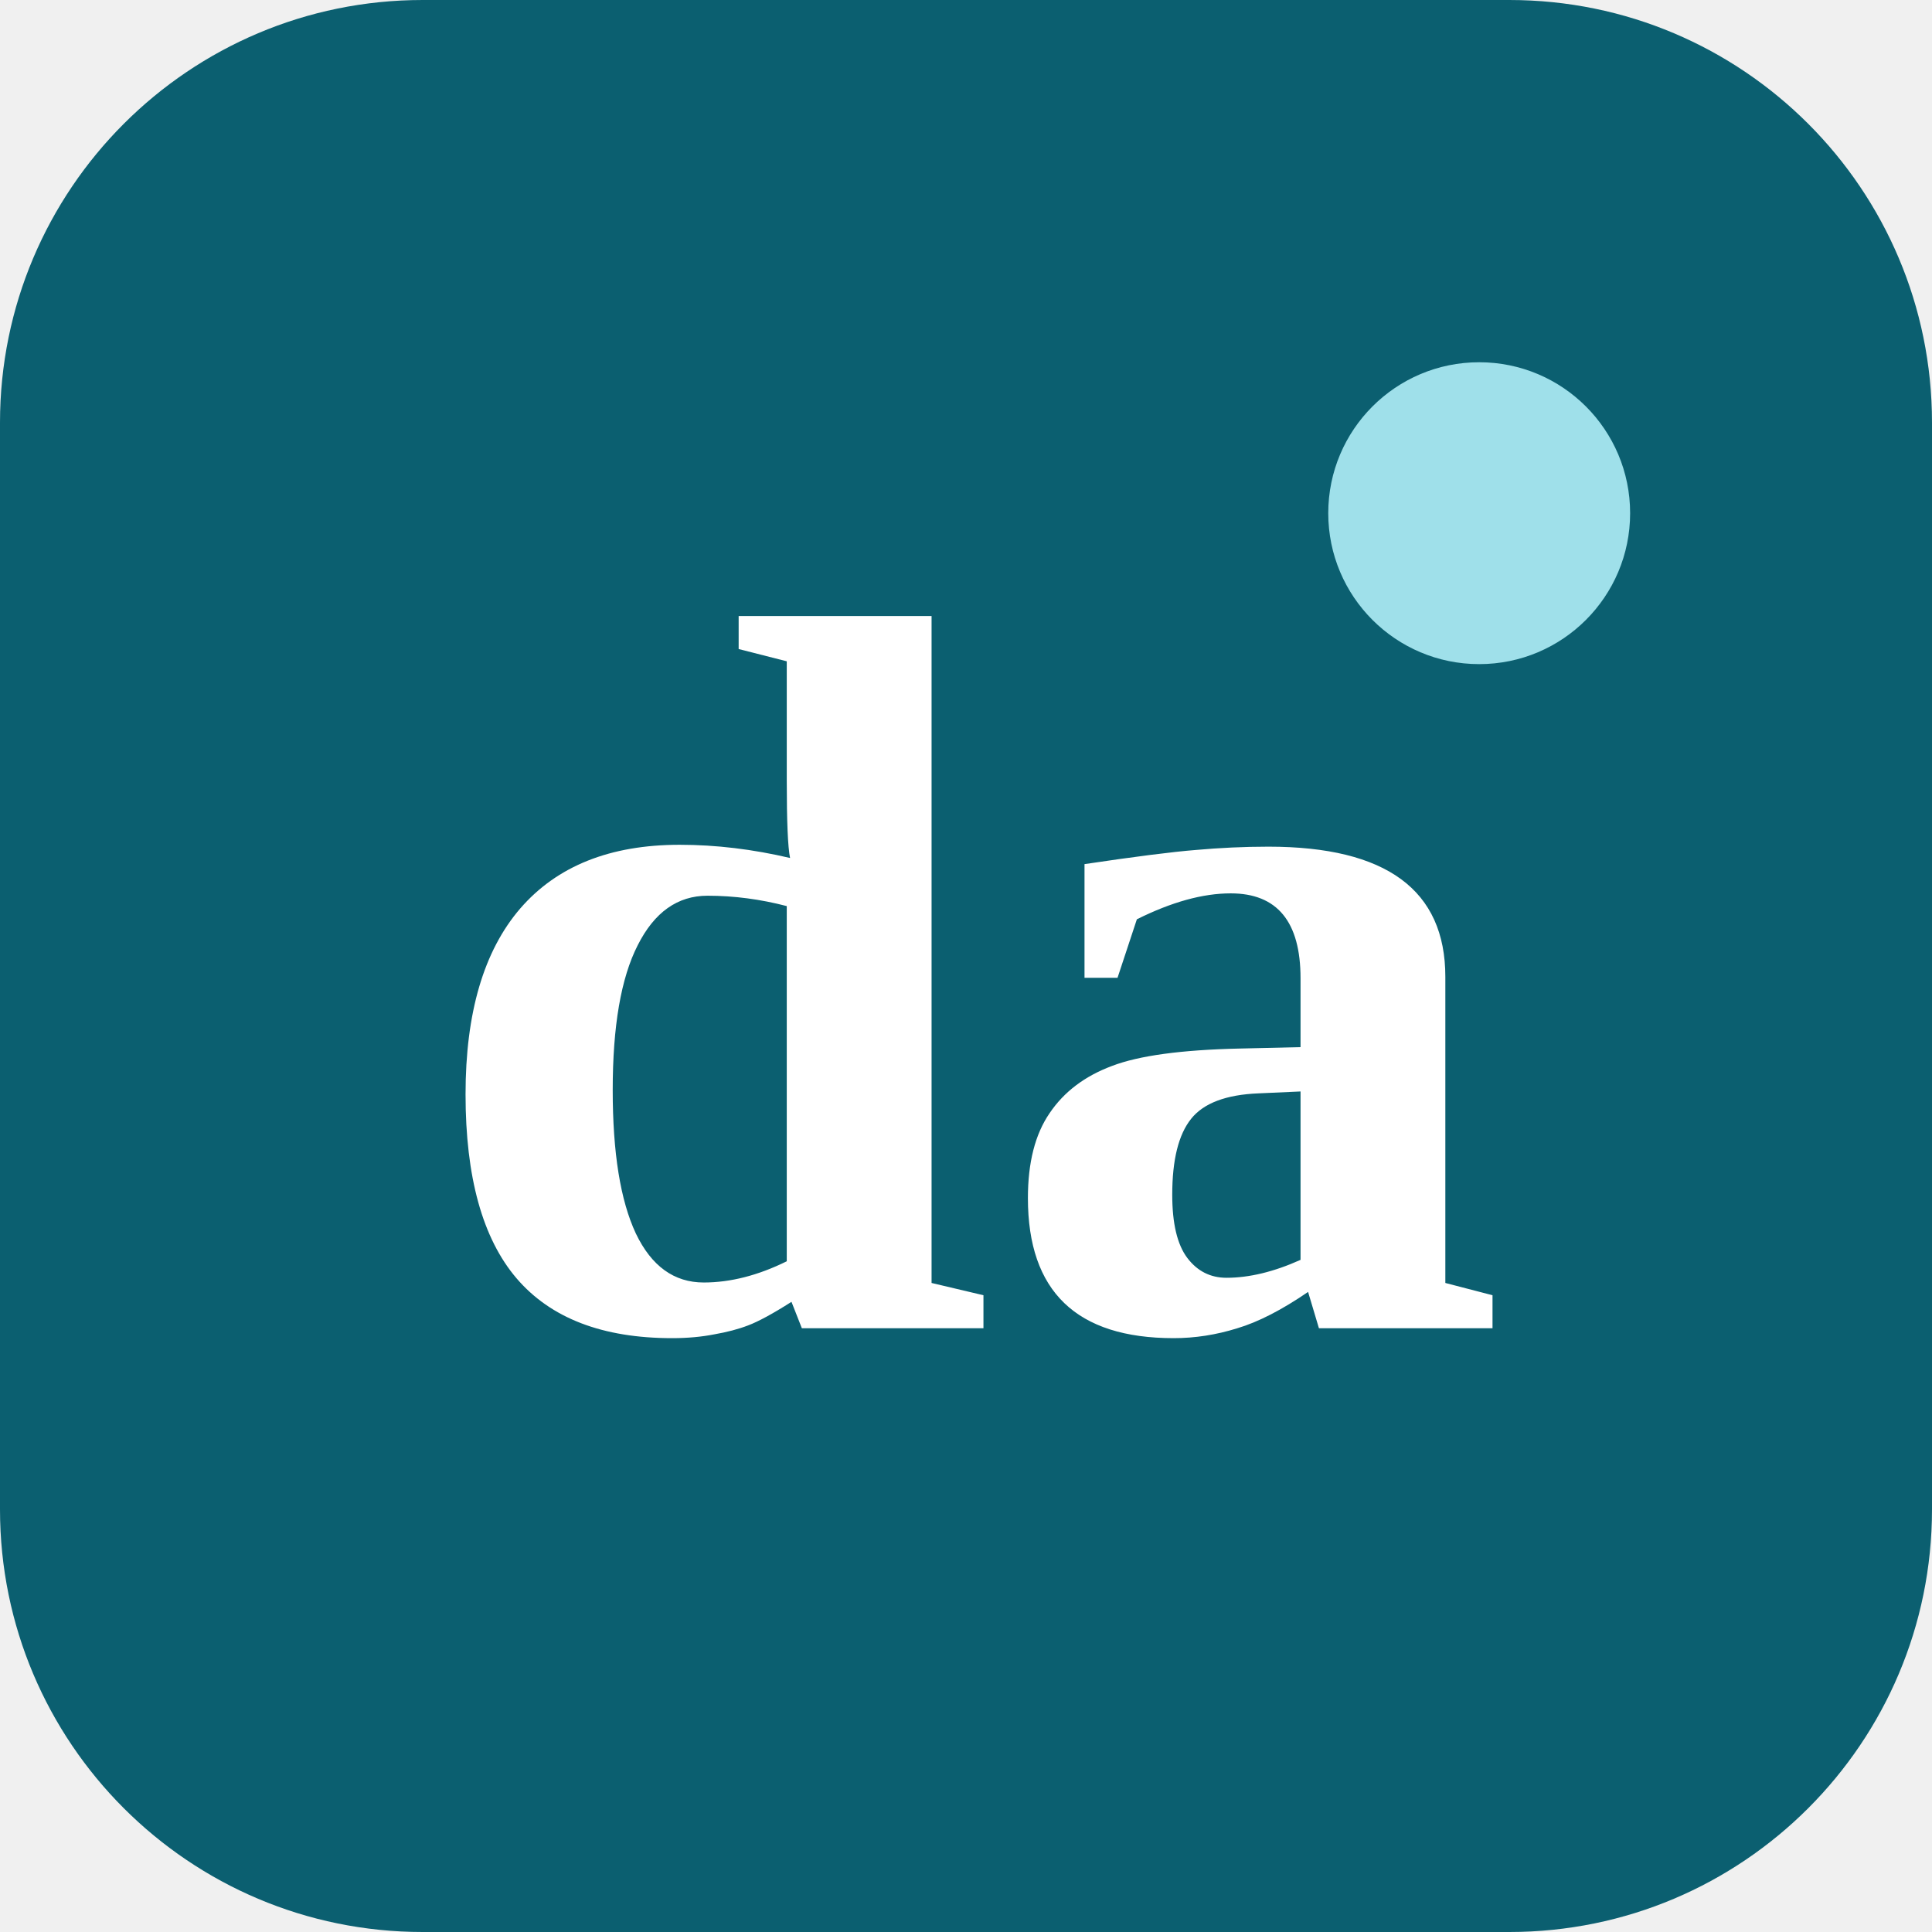
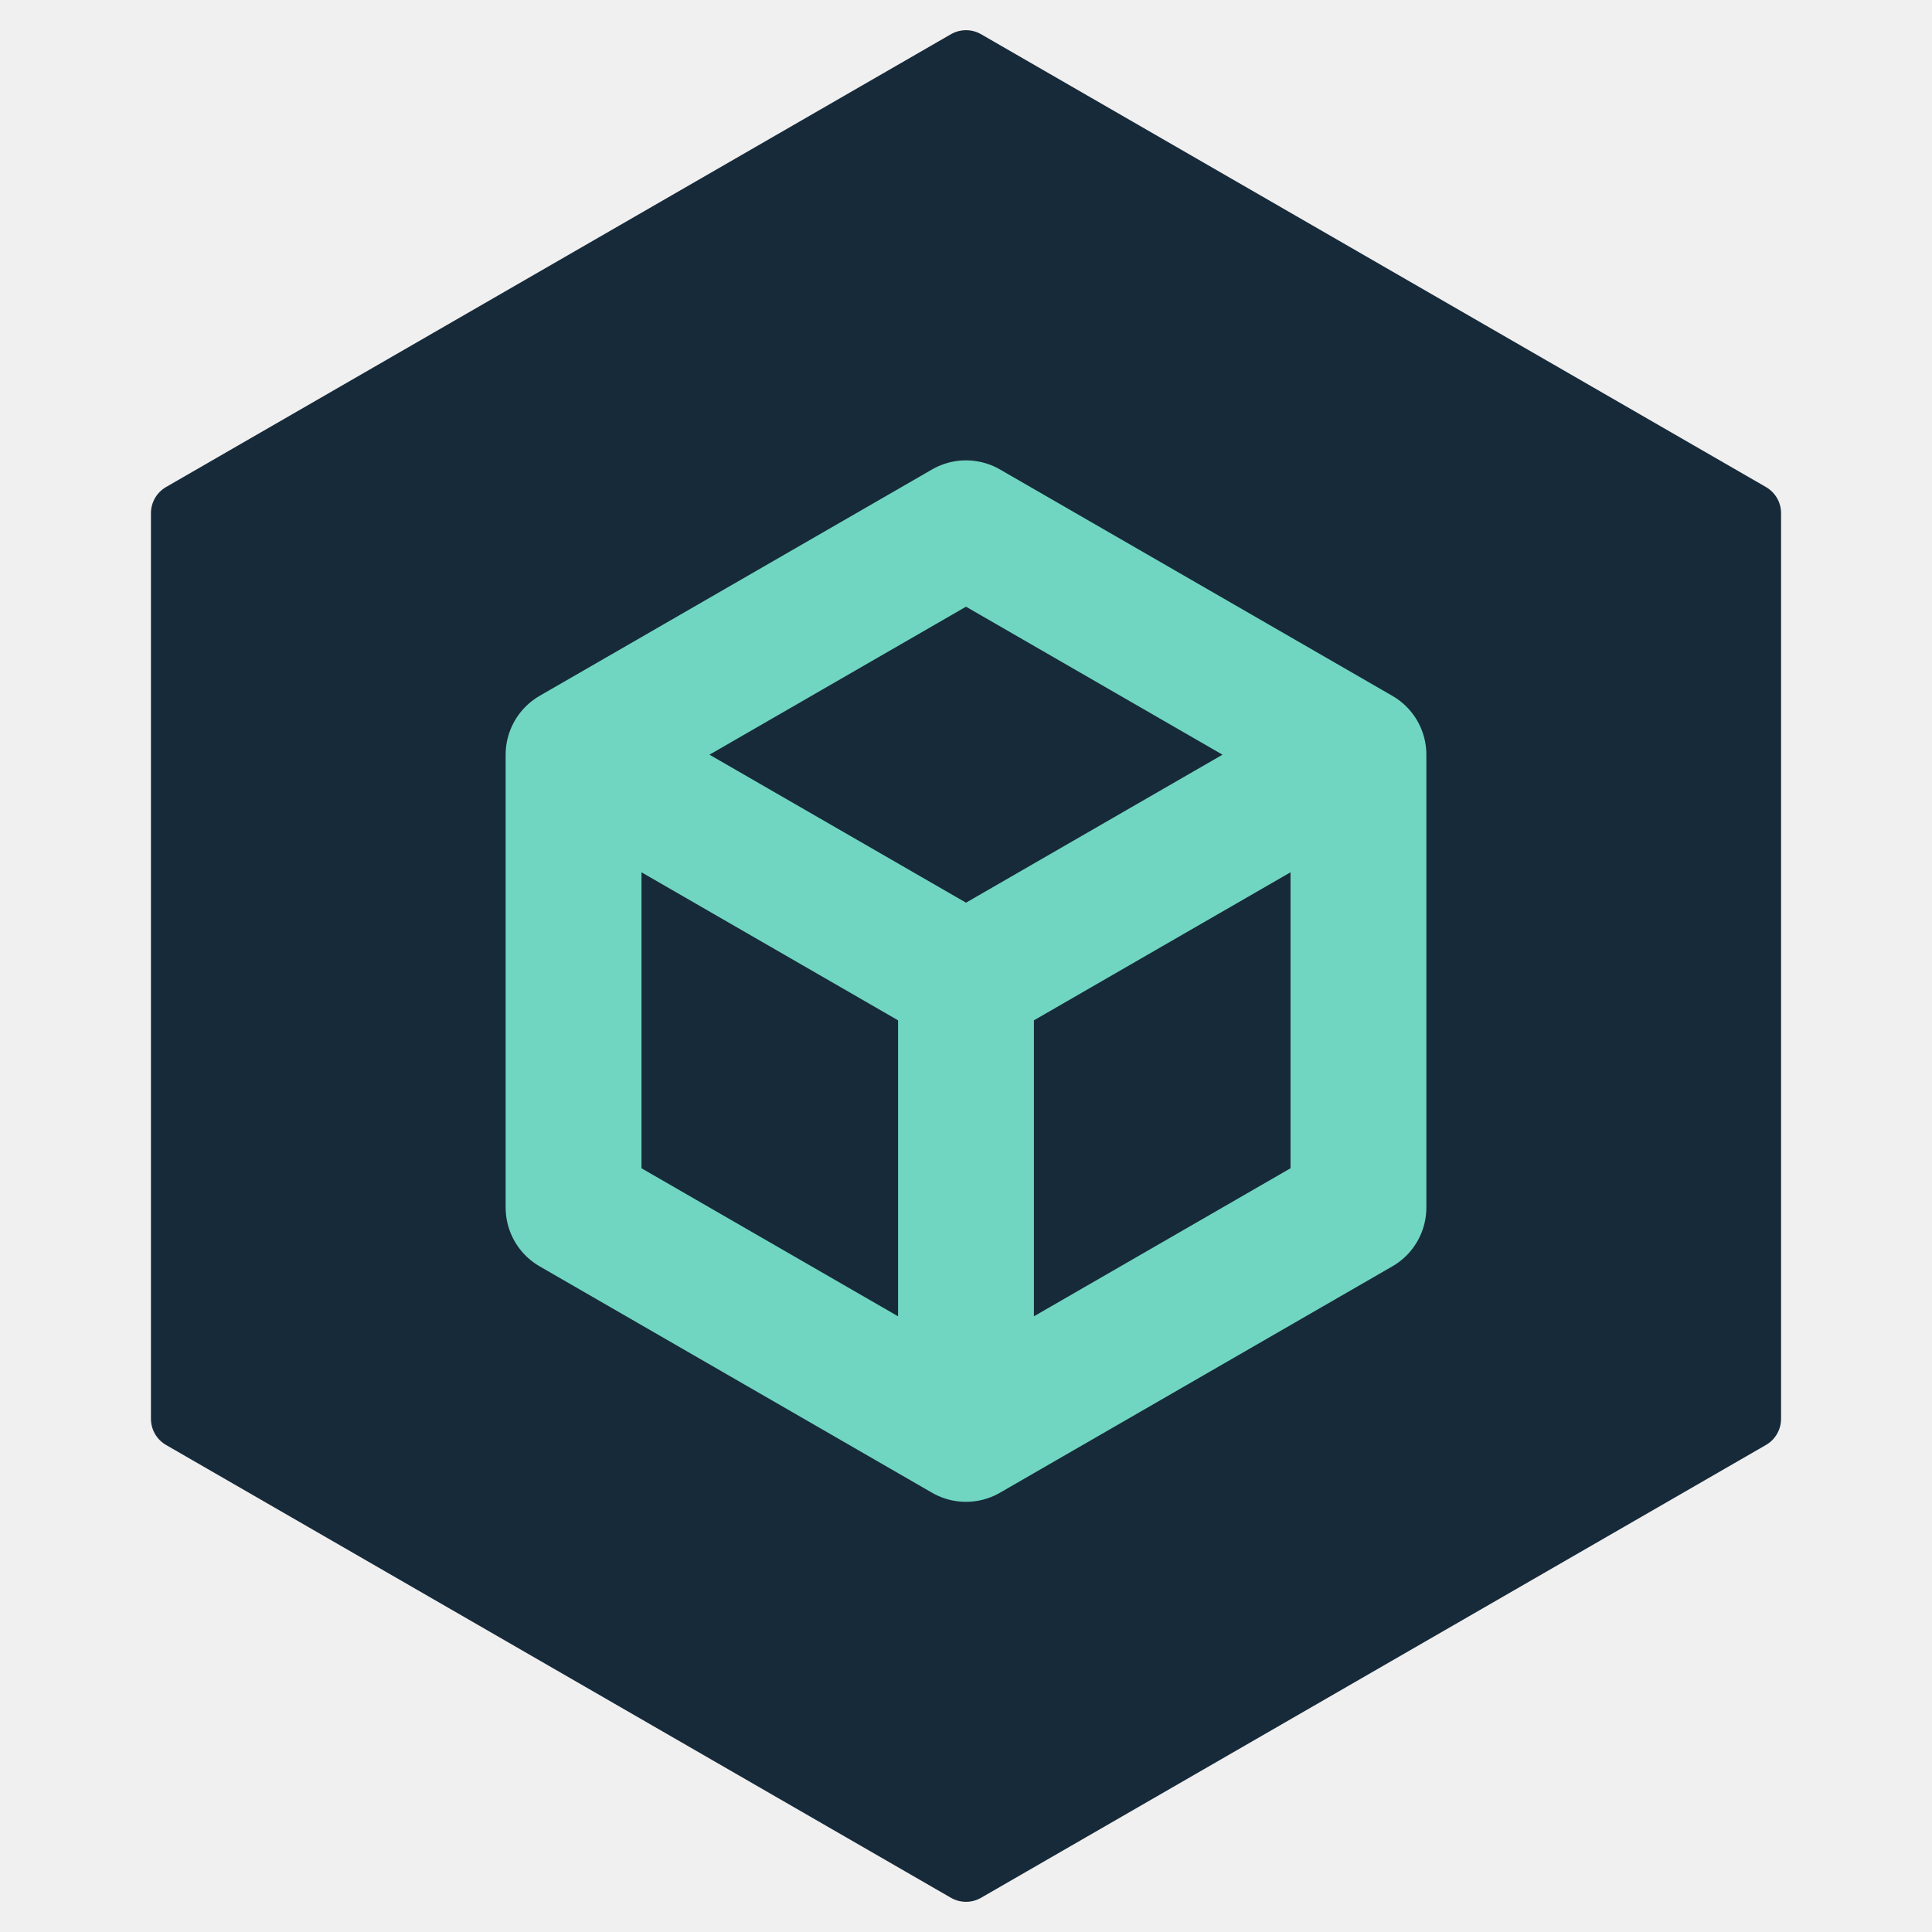
<svg xmlns="http://www.w3.org/2000/svg" viewBox="0 0 64 64">
-   <rect width="64" height="64" rx="14" fill="#0b5f70" />
-   <text x="32" y="44" font-family="Georgia, 'Times New Roman', serif" font-size="34" font-weight="700" text-anchor="middle" fill="#fff">da</text>
-   <circle cx="49" cy="17" r="5" fill="#9fe0ea" />
+   <path d="M32 2 58 17v30L32 62 6 47V17Z" fill="#172a3a" stroke="#172a3a" stroke-width="2" stroke-linejoin="round" />
+   <path d="M32 17.5 45 25v15L32 47.5 19 40V25Z M19 25 32 32.5 45 25 M32 32.5v15" fill="none" stroke="#70d6c1" stroke-width="4.5" stroke-linejoin="round" stroke-linecap="round" />
</svg>
